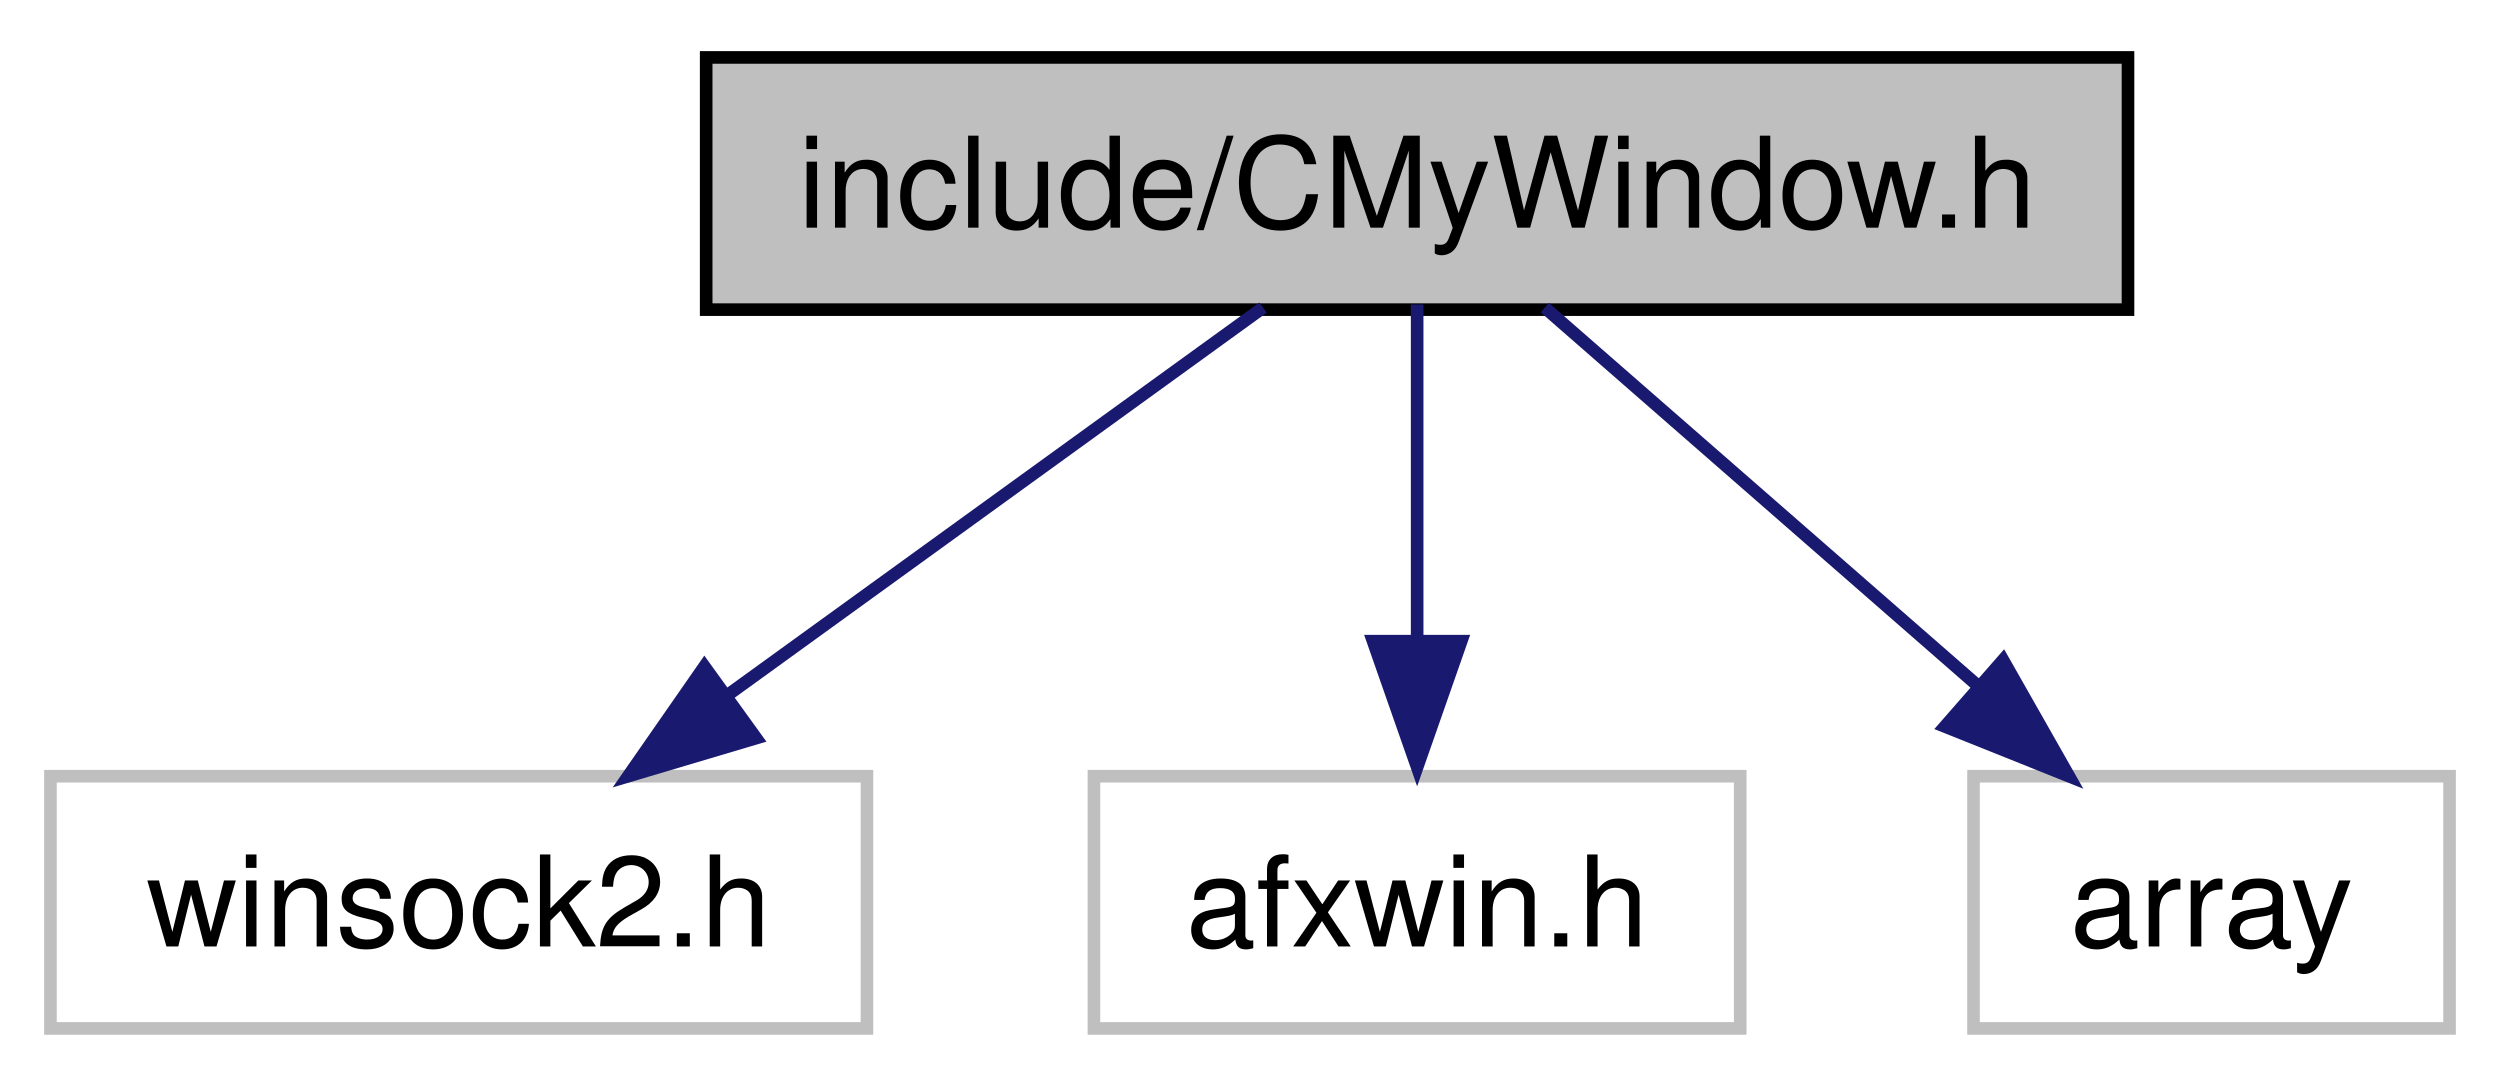
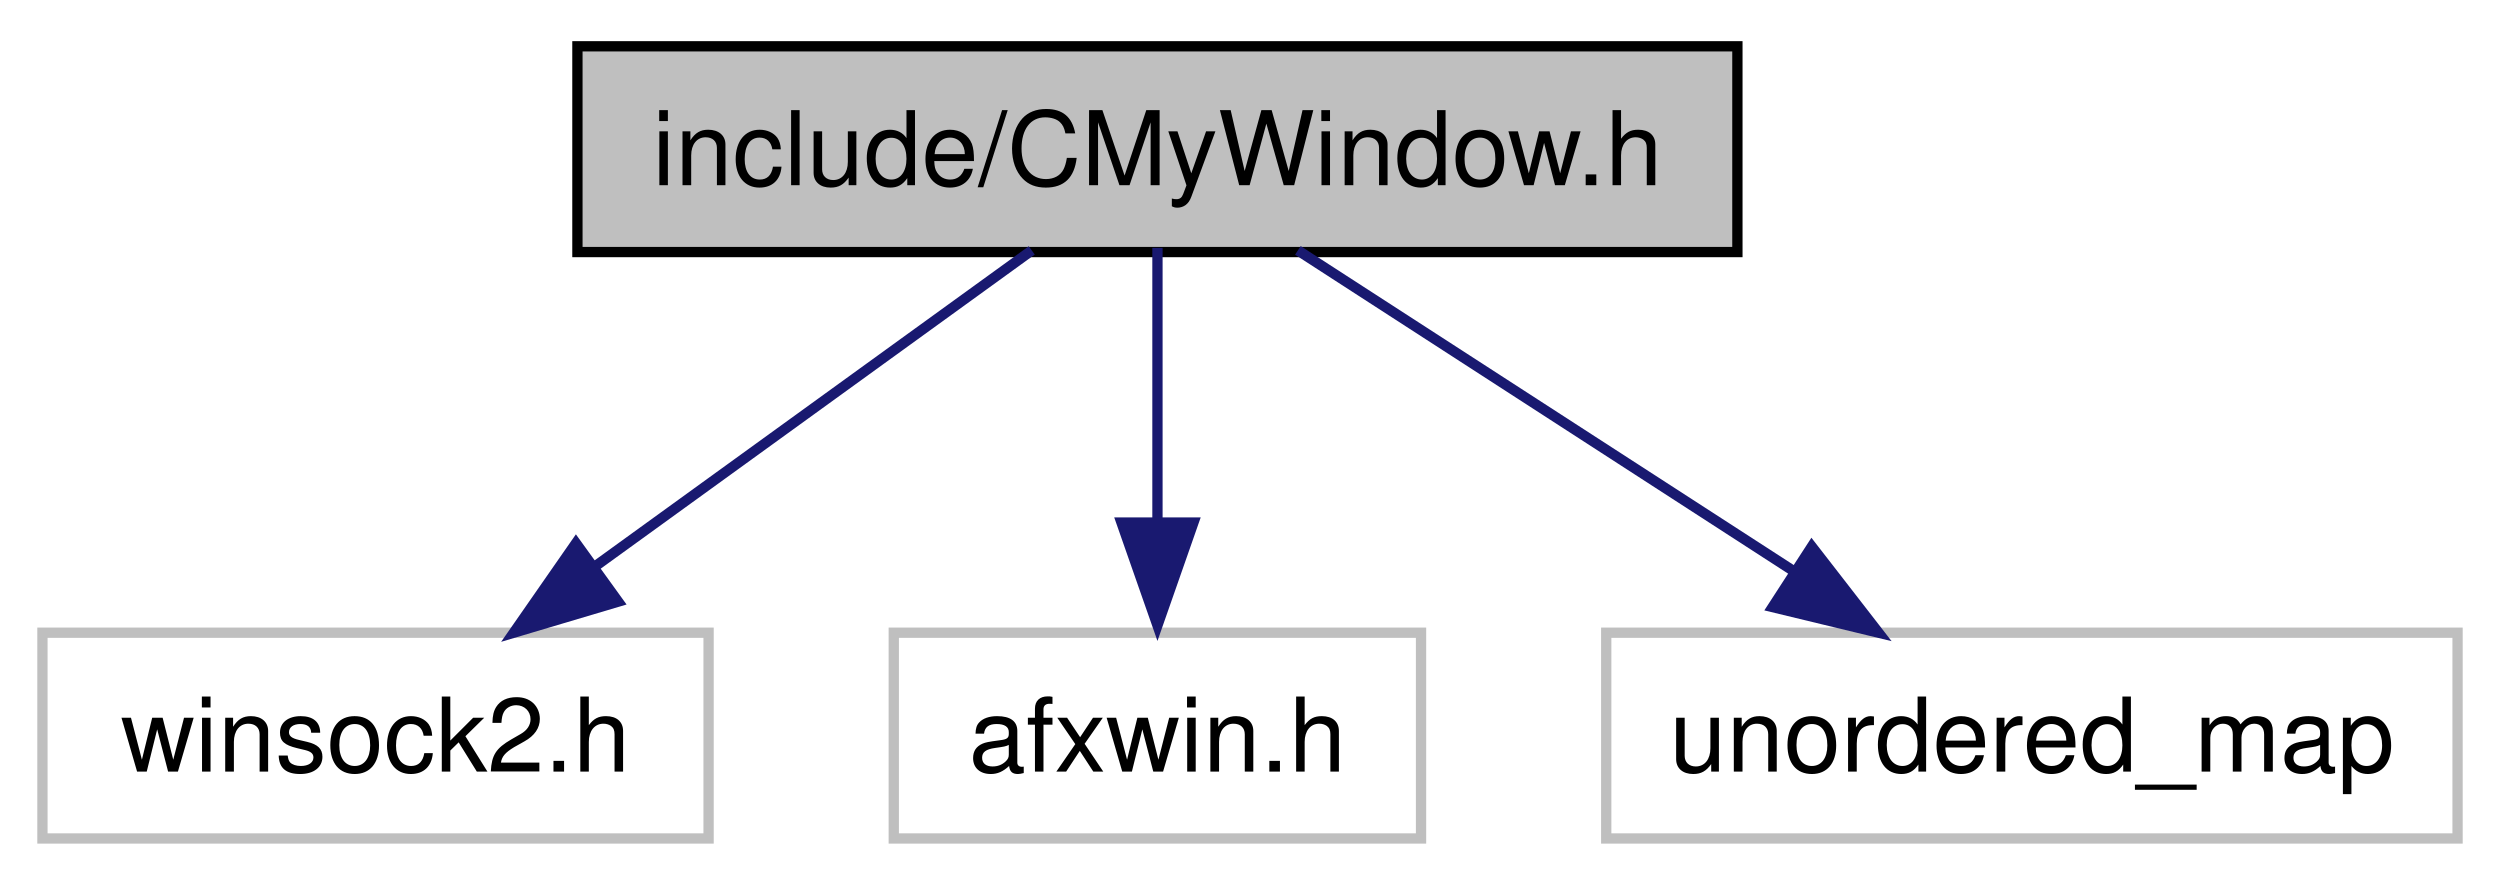
- <svg xmlns="http://www.w3.org/2000/svg" xmlns:xlink="http://www.w3.org/1999/xlink" width="198pt" height="86pt" viewBox="0.00 0.00 198.25 86.00">
+ <svg xmlns="http://www.w3.org/2000/svg" xmlns:xlink="http://www.w3.org/1999/xlink" width="243pt" height="86pt" viewBox="0.00 0.00 242.75 86.00">
  <g id="graph0" class="graph" transform="scale(1 1) rotate(0) translate(4 82)">
    <g id="node1" class="node">
      <g id="a_node1">
        <a xlink:title=" ">
          <polygon fill="#bfbfbf" stroke="black" points="52,-57.5 52,-77.5 164.75,-77.5 164.75,-57.5 52,-57.5" />
          <text text-anchor="middle" x="108.38" y="-64" font-family="Helvetica,sans-Serif" font-size="10.00">include/CMyWindow.h</text>
        </a>
      </g>
    </g>
    <g id="node2" class="node">
      <g id="a_node2">
        <a xlink:title=" ">
          <polygon fill="none" stroke="#bfbfbf" points="0,-0.5 0,-20.5 64.75,-20.5 64.75,-0.5 0,-0.5" />
          <text text-anchor="middle" x="32.38" y="-7" font-family="Helvetica,sans-Serif" font-size="10.00">winsock2.h</text>
        </a>
      </g>
    </g>
    <g id="edge1" class="edge">
      <path fill="none" stroke="midnightblue" d="M96.16,-57.66C84.71,-49.37 67.33,-36.8 53.61,-26.87" />
      <polygon fill="midnightblue" stroke="midnightblue" points="55.96,-23.52 45.81,-20.5 51.86,-29.2 55.96,-23.52" />
    </g>
    <g id="node3" class="node">
      <g id="a_node3">
        <a xlink:title=" ">
          <polygon fill="none" stroke="#bfbfbf" points="82.75,-0.5 82.75,-20.5 134,-20.5 134,-0.5 82.75,-0.5" />
          <text text-anchor="middle" x="108.38" y="-7" font-family="Helvetica,sans-Serif" font-size="10.00">afxwin.h</text>
        </a>
      </g>
    </g>
    <g id="edge2" class="edge">
      <path fill="none" stroke="midnightblue" d="M108.38,-57.91C108.38,-50.76 108.38,-40.32 108.38,-31.15" />
      <polygon fill="midnightblue" stroke="midnightblue" points="111.88,-31.21 108.38,-21.21 104.88,-31.21 111.88,-31.21" />
    </g>
    <g id="node4" class="node">
      <g id="a_node4">
        <a xlink:title=" ">
-           <polygon fill="none" stroke="#bfbfbf" points="152.5,-0.5 152.5,-20.5 190.25,-20.5 190.25,-0.5 152.5,-0.5" />
-           <text text-anchor="middle" x="171.38" y="-7" font-family="Helvetica,sans-Serif" font-size="10.00">array</text>
+           <polygon fill="none" stroke="#bfbfbf" points="152,-0.5 152,-20.5 234.75,-20.5 234.75,-0.5 152,-0.5" />
+           <text text-anchor="middle" x="193.38" y="-7" font-family="Helvetica,sans-Serif" font-size="10.00">unordered_map</text>
        </a>
      </g>
    </g>
    <g id="edge3" class="edge">
-       <path fill="none" stroke="midnightblue" d="M118.5,-57.66C127.81,-49.53 141.84,-37.28 153.11,-27.44" />
-       <polygon fill="midnightblue" stroke="midnightblue" points="154.84,-29.71 160.07,-20.5 150.23,-24.44 154.84,-29.71" />
+       <path fill="none" stroke="midnightblue" d="M122.03,-57.66C135.09,-49.21 155.03,-36.31 170.51,-26.3" />
+       <polygon fill="midnightblue" stroke="midnightblue" points="171.98,-28.87 178.47,-20.5 168.17,-22.99 171.98,-28.87" />
    </g>
  </g>
</svg>
